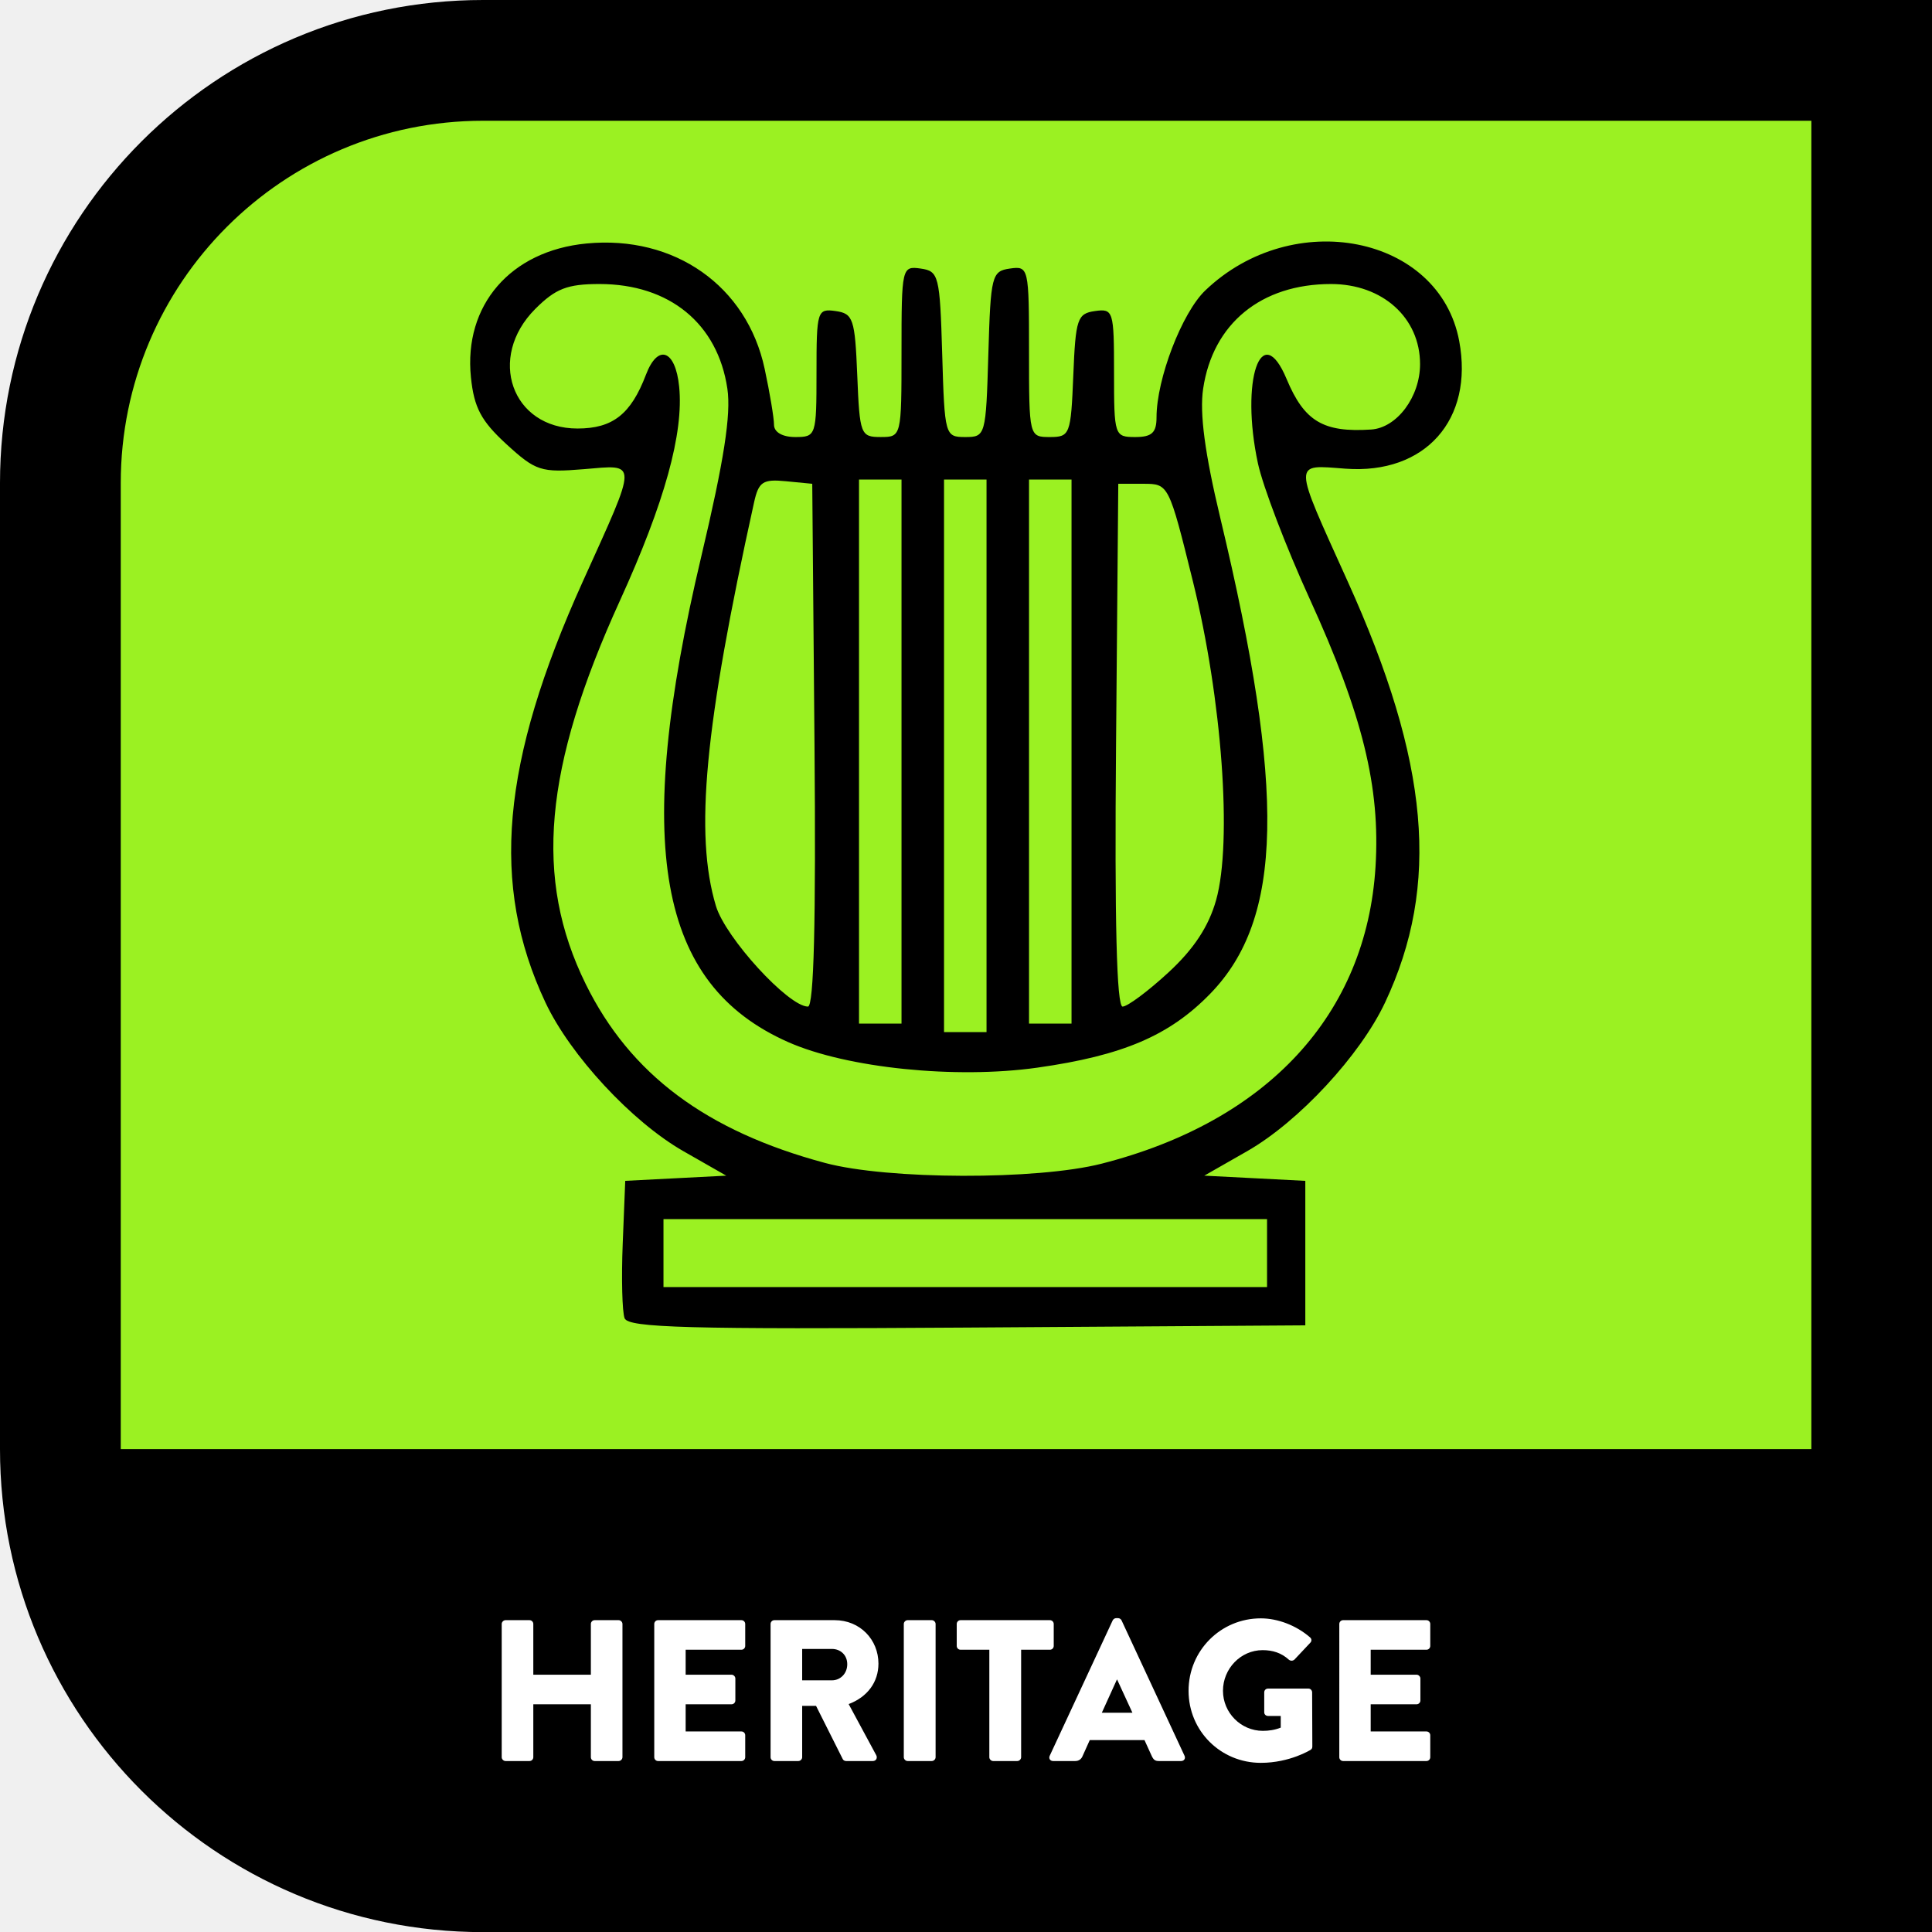
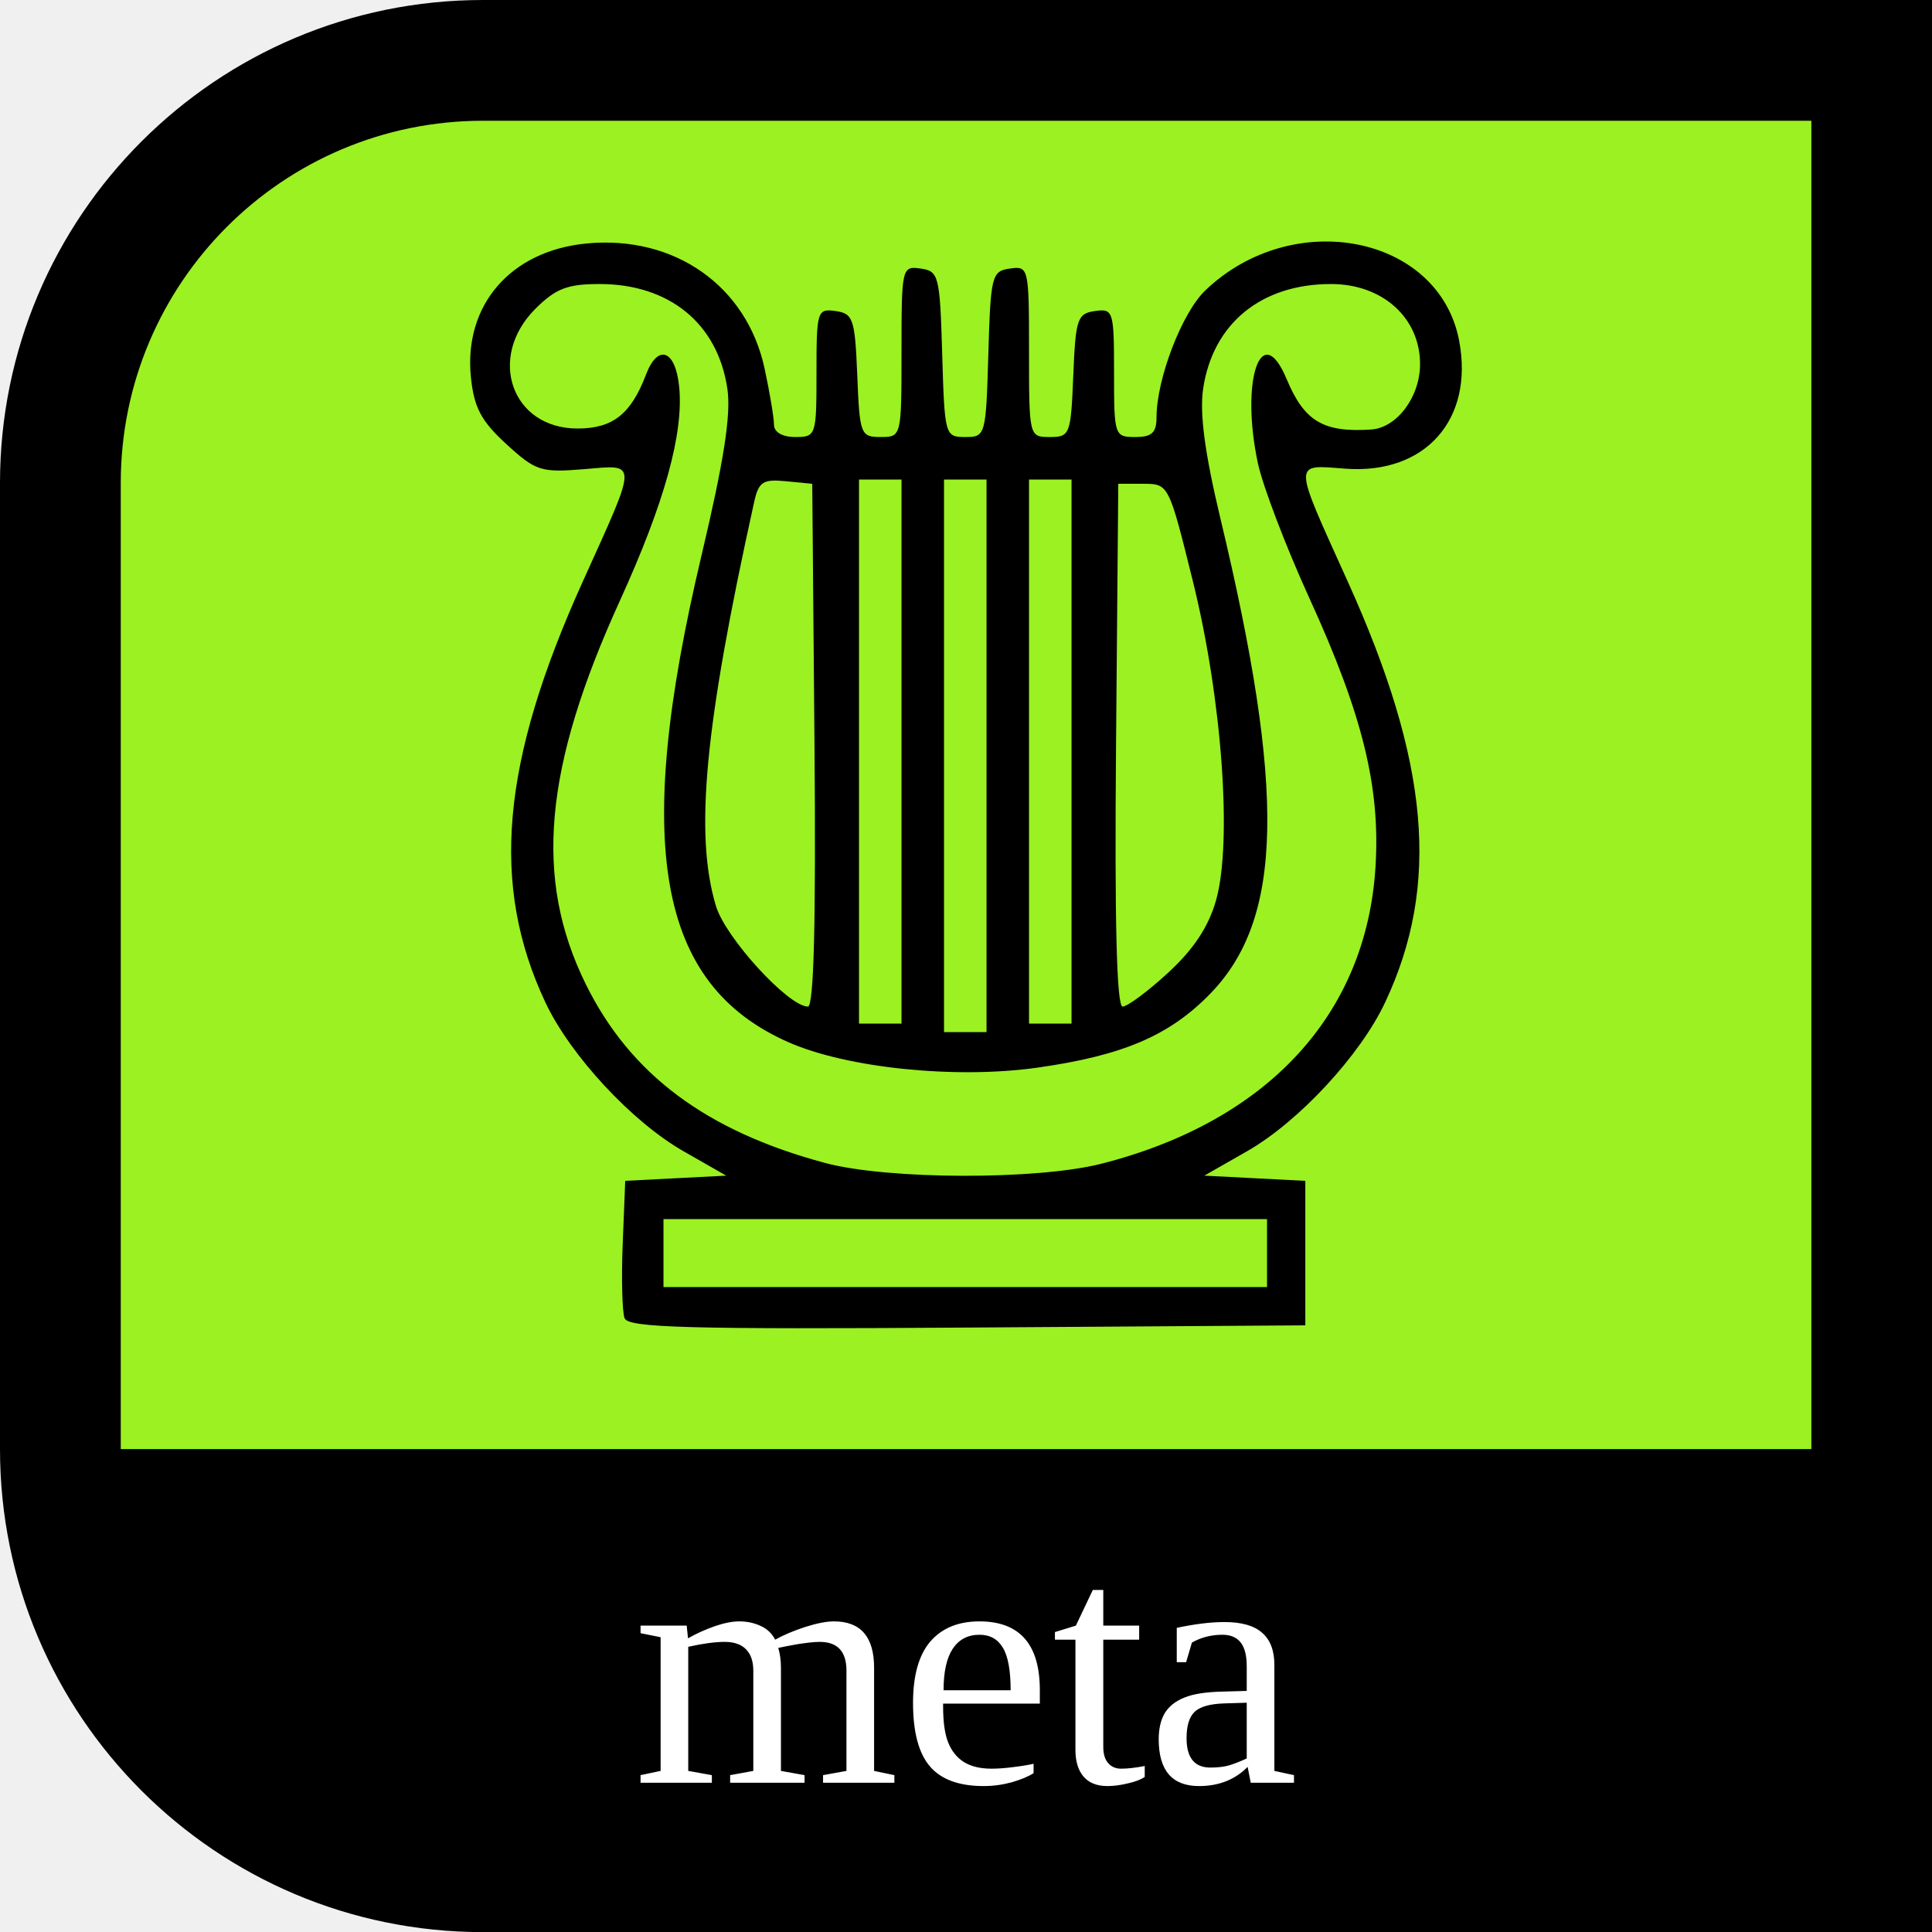
<svg xmlns="http://www.w3.org/2000/svg" width="512" height="512" viewBox="0 0 135.467 135.467" xml:space="preserve">
  <path fill-rule="evenodd" d="M512 0A512 512 0 0 0 0 512v1024a512 512 0 0 0 512 512h1536V0Z" style="font-variation-settings:normal;-inkscape-stroke:none" transform="matrix(.06615 0 0 .06615 0 0)" />
  <path fill="#a000c0" d="M512 128a384 384 0 0 0-384 384v1024h1792V128Z" color="#000" style="fill:#9bf122;fill-opacity:1" transform="matrix(.06615 0 0 .06615 0 0)" />
-   <g style="-inkscape-font-specification:'Brandon Text, Medium';white-space:pre">
-     <path fill="#fff" d="M4.213 426.987c0 .533.48 1.013 1.014 1.013h6.346c.587 0 1.014-.48 1.014-1.013V412.96H27.84v14.027c0 .533.427 1.013 1.013 1.013H35.2c.533 0 1.013-.48 1.013-1.013V391.68c0-.533-.48-1.013-1.013-1.013h-6.347c-.586 0-1.013.48-1.013 1.013v13.44H12.587v-13.44c0-.533-.427-1.013-1.014-1.013H5.227c-.534 0-1.014.48-1.014 1.013zm40.427 0c0 .533.427 1.013 1.013 1.013h22.08c.587 0 1.014-.48 1.014-1.013v-5.814c0-.533-.427-1.013-1.014-1.013H52.96v-7.2h12.16c.533 0 1.013-.427 1.013-1.013v-5.814c0-.533-.48-1.013-1.013-1.013H52.96v-6.613h14.773c.587 0 1.014-.48 1.014-1.014v-5.813c0-.533-.427-1.013-1.014-1.013h-22.08c-.586 0-1.013.48-1.013 1.013zm30.827 0c0 .533.426 1.013 1.013 1.013h6.347c.533 0 1.013-.48 1.013-1.013v-13.6h3.68l7.093 14.133c.107.213.427.48.854.48h7.093c.907 0 1.28-.853.907-1.547l-7.307-13.546c4.96-1.867 7.893-5.814 7.893-10.72 0-6.347-4.853-11.52-11.626-11.52H76.48c-.587 0-1.013.48-1.013 1.013zm8.373-20.374v-8.32h7.893c2.187 0 4.054 1.547 4.054 4.054 0 2.506-1.867 4.266-4.054 4.266zm26.933 20.374c0 .533.48 1.013 1.013 1.013h6.4c.534 0 1.014-.48 1.014-1.013V391.68c0-.533-.48-1.013-1.014-1.013h-6.4c-.533 0-1.013.48-1.013 1.013zm22.667 0c0 .533.48 1.013 1.013 1.013h6.4c.533 0 1.013-.48 1.013-1.013v-28.48h7.627c.587 0 1.013-.48 1.013-1.014v-5.813c0-.533-.426-1.013-1.013-1.013h-23.68c-.587 0-1.013.48-1.013 1.013v5.813c0 .534.426 1.014 1.013 1.014h7.627zM150.346 428h5.867c1.067 0 1.653-.64 1.92-1.28l1.92-4.267h14.507l1.92 4.214c.48 1.013.906 1.333 1.866 1.333h5.92c.8 0 1.227-.693.907-1.387L168.48 390.72c-.16-.32-.534-.587-.907-.587h-.533c-.374 0-.747.267-.907.587l-16.693 35.893c-.32.694.106 1.387.906 1.387zm12.907-12.8 4-8.8h.053l4.054 8.8zm22.986-5.813c0 10.666 8.534 19.093 19.147 19.093 7.733 0 13.227-3.467 13.227-3.467.213-.16.426-.373.426-.853l-.053-14.347c0-.533-.427-1.013-.96-1.013h-10.72c-.587 0-1.013.427-1.013 1.013v5.28c0 .534.426.96 1.013.96h3.36v3.094c-1.6.64-3.2.853-4.747.853-5.813 0-10.56-4.8-10.56-10.613 0-5.867 4.694-10.774 10.507-10.774 2.613 0 4.96.694 6.987 2.56.426.32 1.013.32 1.44-.053l4.213-4.48c.427-.427.373-1.067-.107-1.44-3.626-3.147-8.533-5.013-13.013-5.013-10.613 0-19.147 8.533-19.147 19.2zm39.947 17.6c0 .533.427 1.013 1.013 1.013h22.08c.587 0 1.014-.48 1.014-1.013v-5.814c0-.533-.427-1.013-1.014-1.013h-14.773v-7.2h12.16c.533 0 1.013-.427 1.013-1.013v-5.814c0-.533-.48-1.013-1.013-1.013h-12.16v-6.613h14.773c.587 0 1.014-.48 1.014-1.014v-5.813c0-.533-.427-1.013-1.014-1.013H227.2c-.586 0-1.013.48-1.013 1.013z" aria-label="META" color="#000" font-family="'Brandon Text'" font-size="53.333" font-weight="500" style="-inkscape-font-specification:'Brandon Text, Medium';-inkscape-stroke:none" transform="translate(34.064 10.239) scale(.26458)" />
-   </g>
+   <text x="50%" y="125" font-size="24" text-anchor="middle" fill="white">meta</text>
  <path d="M43.796 92.435c-.17-.444-.23-2.794-.133-5.222l.177-4.415 3.541-.182 3.542-.182-3.003-1.715c-3.613-2.063-7.931-6.719-9.677-10.432-3.873-8.24-3.11-16.836 2.62-29.51 3.891-8.607 3.887-8.196.072-7.88-3.002.25-3.372.13-5.432-1.758-1.767-1.62-2.266-2.56-2.483-4.688-.516-5.055 2.777-8.866 8.105-9.378 6.171-.593 11.245 2.975 12.49 8.785.361 1.681.656 3.446.656 3.921 0 .525.586.865 1.49.865 1.459 0 1.49-.097 1.49-4.512 0-4.338.052-4.504 1.342-4.321 1.23.174 1.355.546 1.516 4.512.168 4.144.235 4.32 1.64 4.32 1.457 0 1.463-.025 1.463-6.001 0-5.883.027-5.998 1.341-5.812 1.272.181 1.35.49 1.512 6.002.168 5.709.196 5.812 1.618 5.812 1.42 0 1.45-.103 1.617-5.812.162-5.513.24-5.82 1.512-6.002 1.314-.186 1.34-.071 1.34 5.812 0 5.976.008 6.002 1.465 6.002 1.404 0 1.471-.177 1.64-4.321.16-3.966.285-4.338 1.515-4.512 1.29-.183 1.341-.017 1.341 4.321 0 4.415.032 4.512 1.49 4.512 1.162 0 1.49-.305 1.49-1.382 0-2.688 1.782-7.33 3.414-8.892 6.162-5.902 16.42-3.865 17.808 3.537 1.036 5.524-2.384 9.368-7.968 8.956-3.718-.275-3.726-.67.154 7.914 5.73 12.674 6.494 21.27 2.62 29.51-1.745 3.713-6.063 8.369-9.676 10.432l-3.003 1.715 3.541.182 3.542.183V92.93l-23.71.156c-19.505.128-23.764.013-24.019-.652zm45.046-4.57V85.48h-42.32v4.768h42.32zm-11.599-6.271C88.889 78.62 95.81 71.118 96.448 60.777c.345-5.583-.903-10.66-4.621-18.798-1.647-3.606-3.279-7.878-3.625-9.493-1.246-5.812.235-10.16 2.013-5.907 1.24 2.965 2.569 3.759 5.929 3.538 1.805-.12 3.427-2.289 3.427-4.585 0-3.249-2.632-5.617-6.242-5.617-4.903 0-8.29 2.774-8.968 7.344-.255 1.719.118 4.523 1.2 9.047 4.599 19.208 4.413 28.103-.695 33.363-2.858 2.943-6.13 4.343-12.13 5.192-5.73.81-13.355.029-17.467-1.79-9.171-4.057-10.907-13.771-6.09-34.082 1.587-6.697 2.089-9.925 1.823-11.73-.674-4.568-4.063-7.344-8.966-7.344-2.253 0-3.076.319-4.5 1.742-3.412 3.412-1.657 8.39 2.957 8.39 2.469 0 3.746-1.004 4.8-3.774.834-2.195 2.069-1.75 2.328.84.326 3.263-1.02 8.123-4.157 15.01-5.343 11.728-6.034 19.483-2.397 26.872 3.113 6.323 8.443 10.309 16.78 12.547 4.396 1.18 14.867 1.208 19.396.052zm-8.07-28.598V33.624h-2.98v38.744h2.98zm-5.961-.298V33.624h-2.98v38.148h2.98zm11.921 0V33.624h-2.98v38.148h2.98zm-18.022-.447-.158-18.329-1.856-.18c-1.61-.157-1.905.04-2.225 1.49-3.473 15.72-4.184 23.25-2.674 28.29.668 2.23 5.082 7.057 6.453 7.057.416 0 .566-5.971.46-18.328zm24.814 15.938c1.783-1.643 2.83-3.233 3.349-5.088 1.14-4.072.41-14.1-1.627-22.324-1.688-6.822-1.705-6.855-3.466-6.855h-1.77l-.157 18.329c-.107 12.357.043 18.328.46 18.328.34 0 1.785-1.075 3.211-2.39z" />
</svg>
